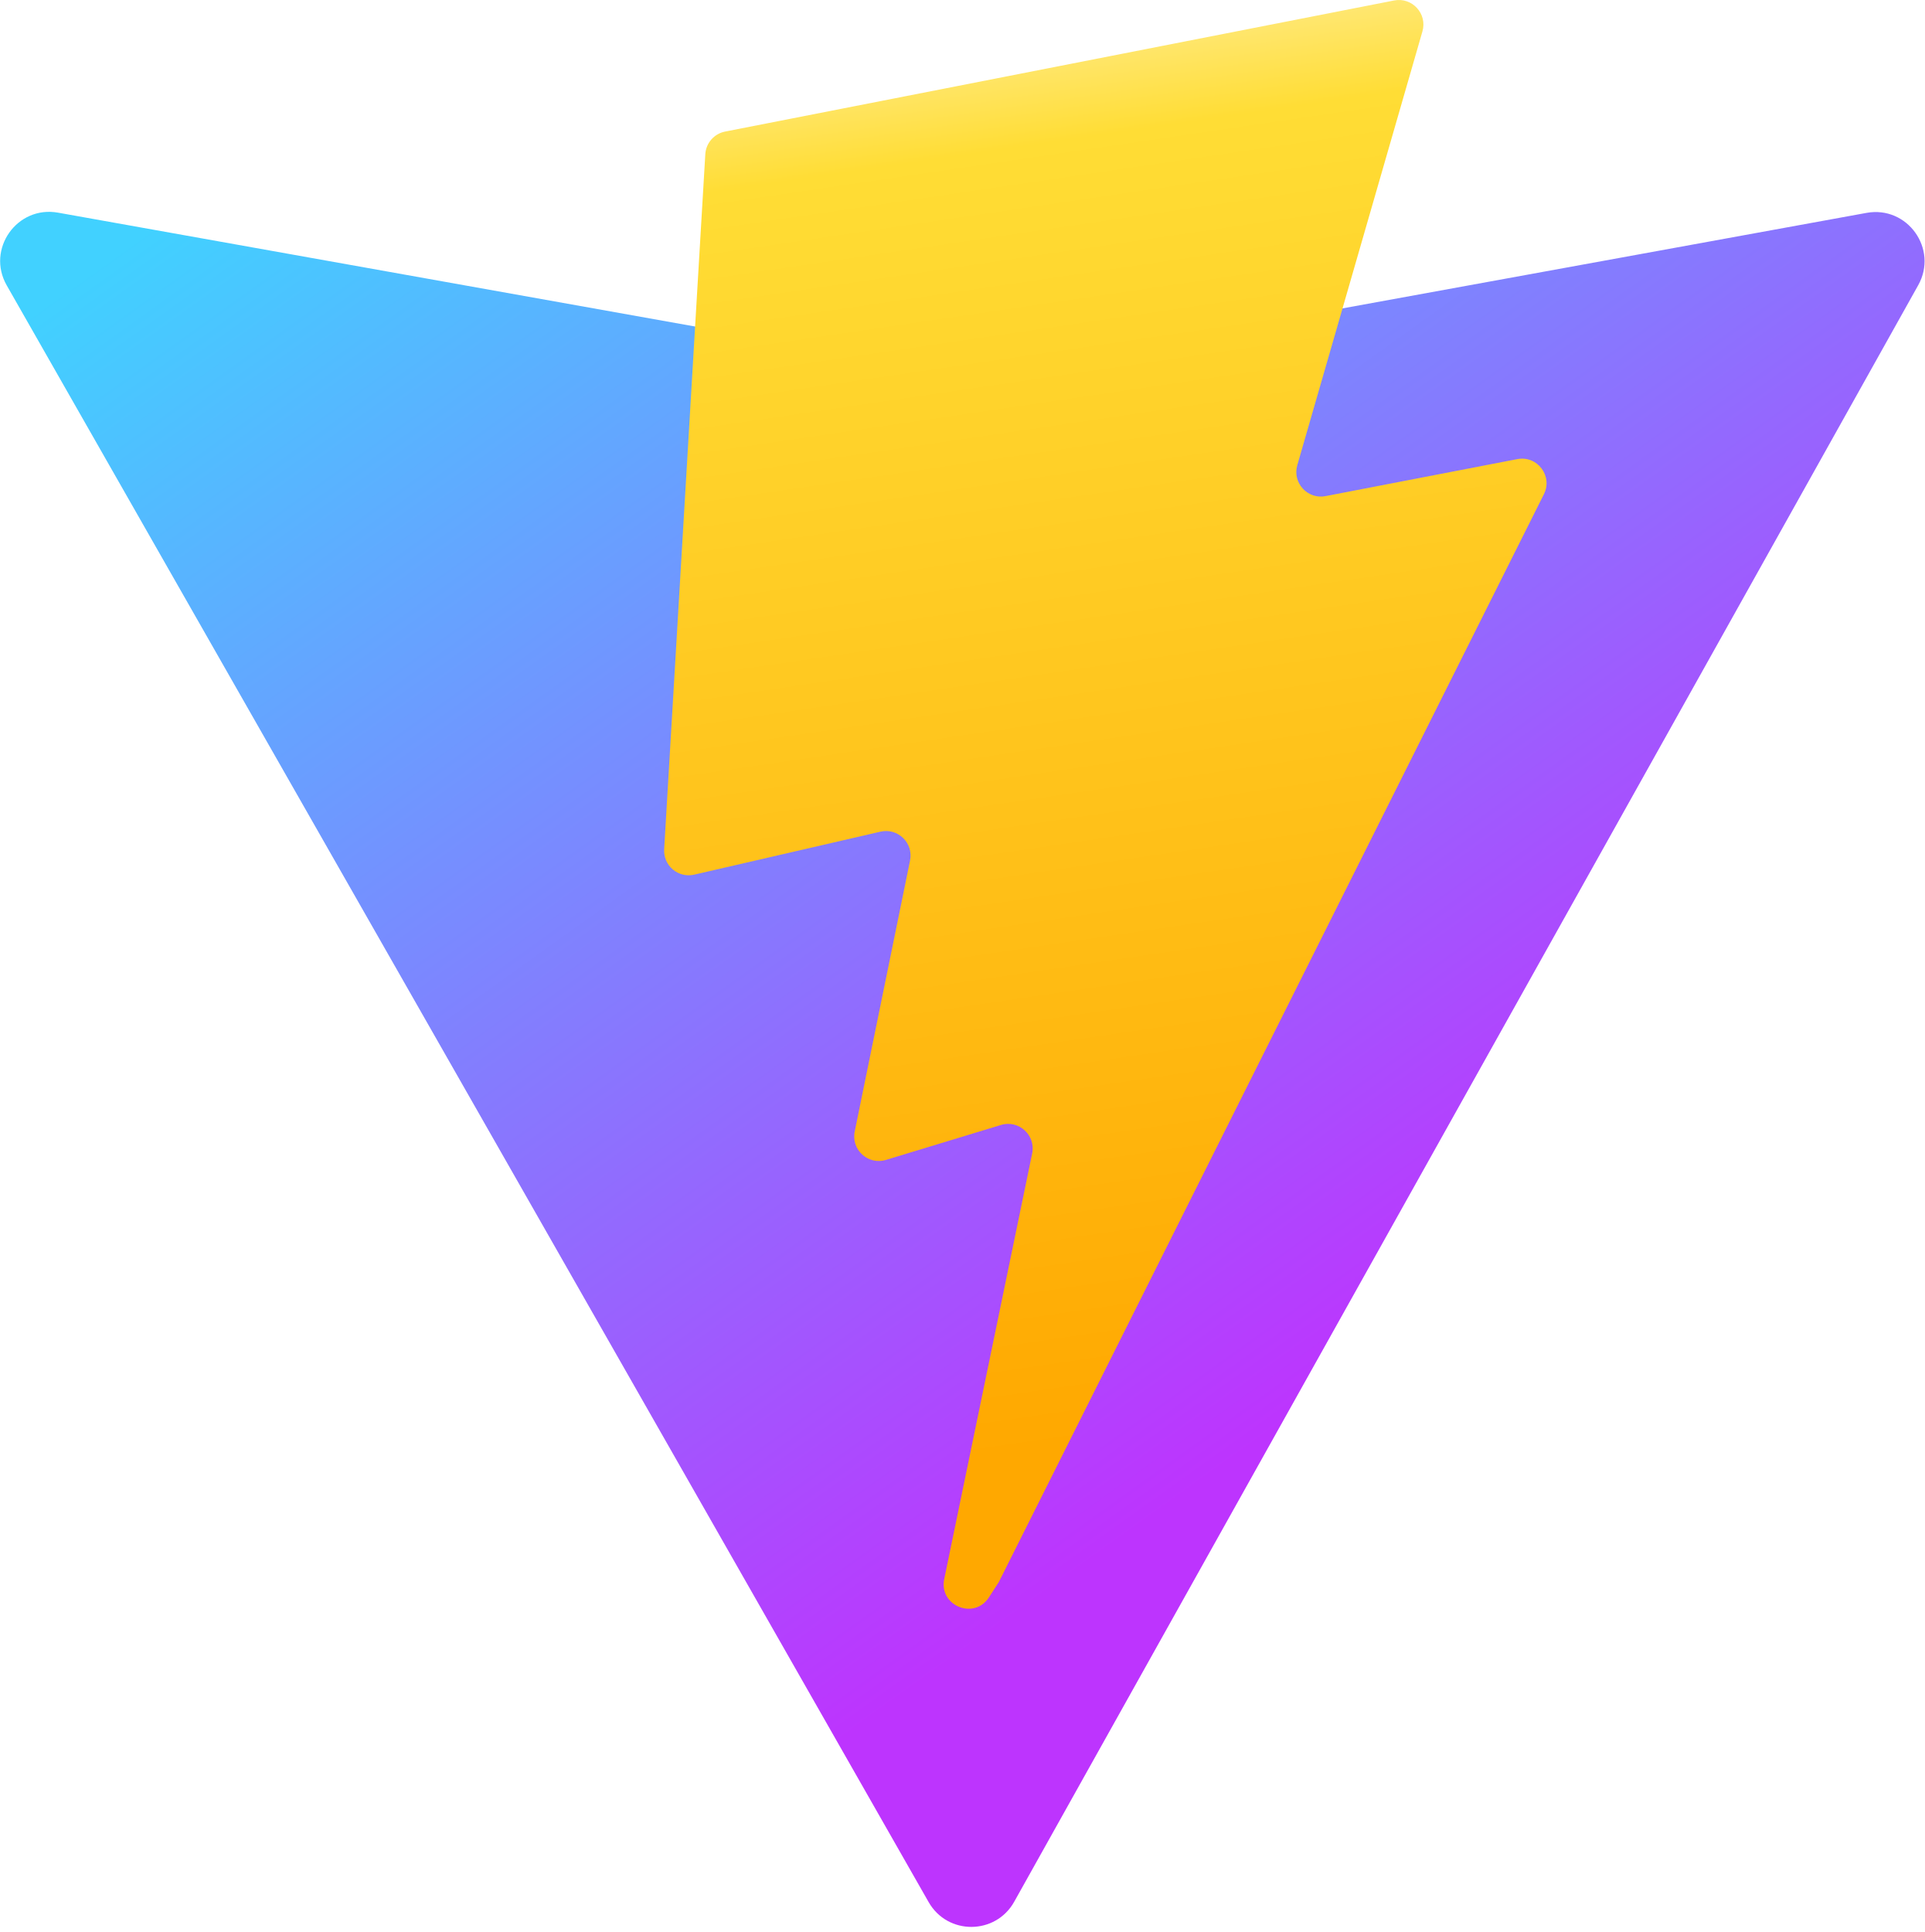
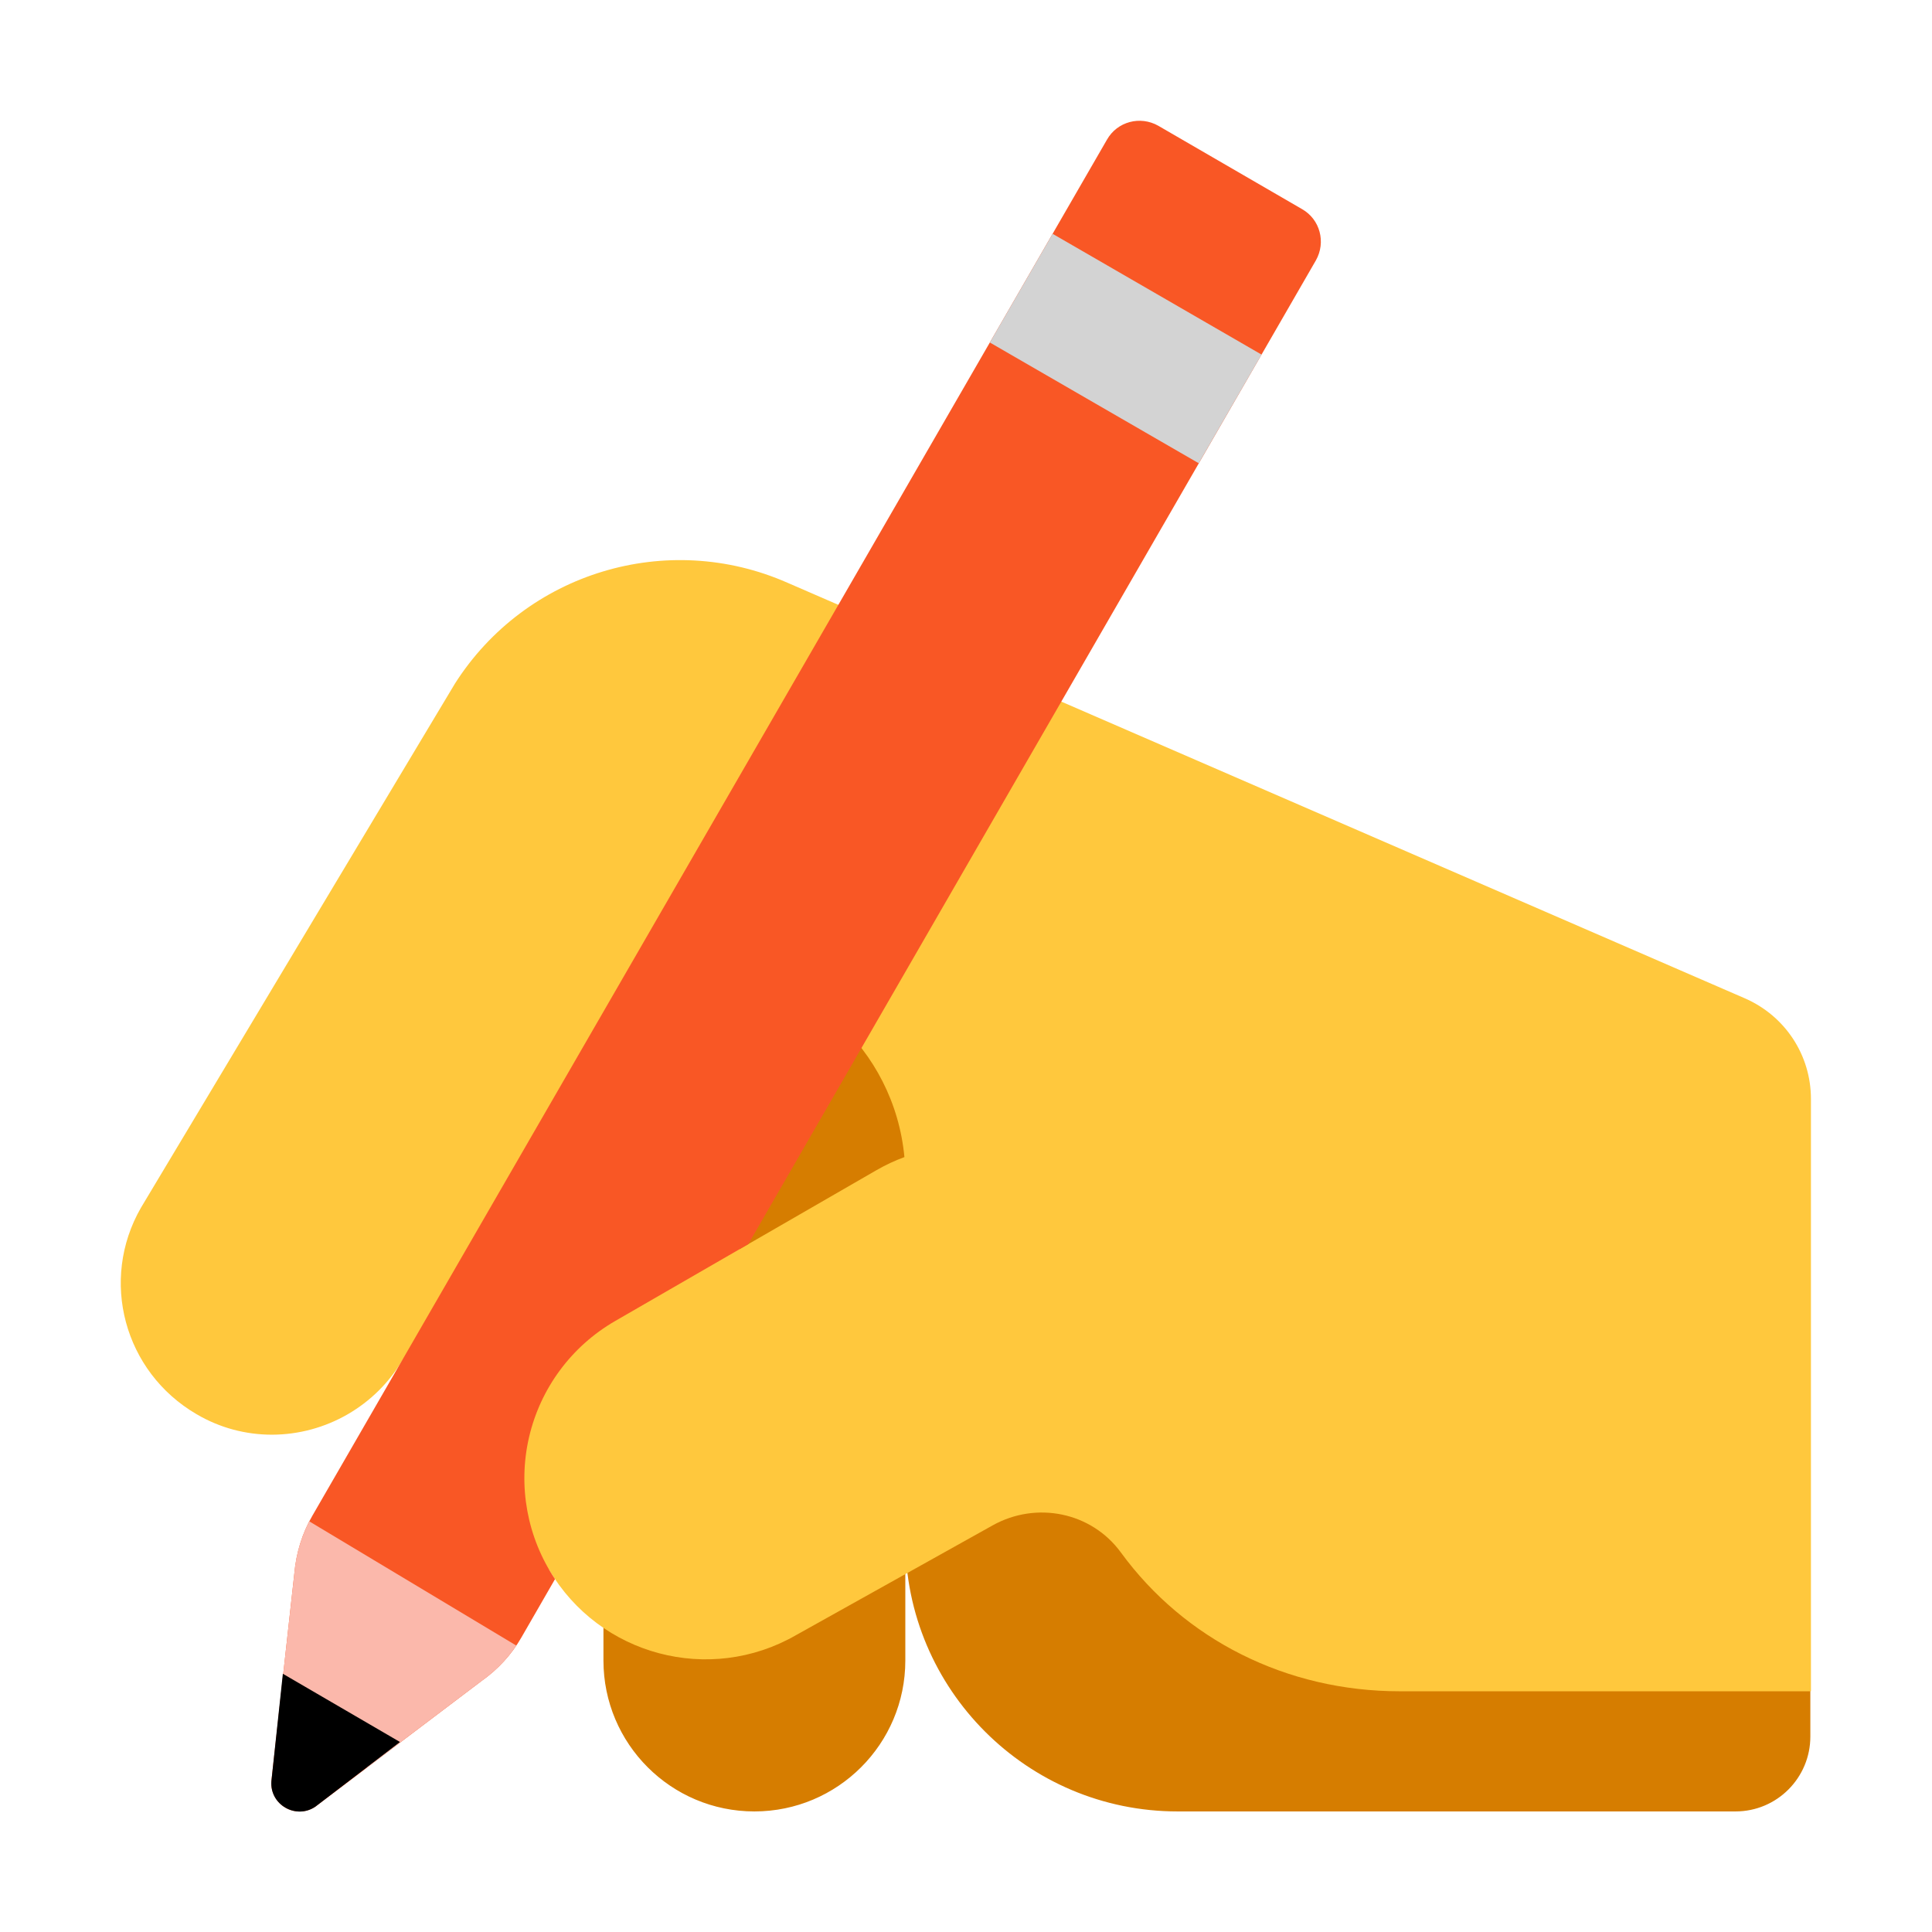
- <svg xmlns="http://www.w3.org/2000/svg" aria-hidden="true" role="img" class="iconify iconify--logos" width="31.88" height="32" preserveAspectRatio="xMidYMid meet" viewBox="0 0 256 257">
-   <defs>
-     <linearGradient id="IconifyId1813088fe1fbc01fb466" x1="-.828%" x2="57.636%" y1="7.652%" y2="78.411%">
-       <stop offset="0%" stop-color="#41D1FF" />
-       <stop offset="100%" stop-color="#BD34FE" />
-     </linearGradient>
-     <linearGradient id="IconifyId1813088fe1fbc01fb467" x1="43.376%" x2="50.316%" y1="2.242%" y2="89.03%">
-       <stop offset="0%" stop-color="#FFEA83" />
-       <stop offset="8.333%" stop-color="#FFDD35" />
-       <stop offset="100%" stop-color="#FFA800" />
-     </linearGradient>
-   </defs>
-   <path fill="url(#IconifyId1813088fe1fbc01fb466)" d="M255.153 37.938L134.897 252.976c-2.483 4.44-8.862 4.466-11.382.048L.875 37.958c-2.746-4.814 1.371-10.646 6.827-9.67l120.385 21.517a6.537 6.537 0 0 0 2.322-.004l117.867-21.483c5.438-.991 9.574 4.796 6.877 9.62Z" />
-   <path fill="url(#IconifyId1813088fe1fbc01fb467)" d="M185.432.063L96.44 17.501a3.268 3.268 0 0 0-2.634 3.014l-5.474 92.456a3.268 3.268 0 0 0 3.997 3.378l24.777-5.718c2.318-.535 4.413 1.507 3.936 3.838l-7.361 36.047c-.495 2.426 1.782 4.5 4.151 3.78l15.304-4.649c2.372-.72 4.652 1.36 4.15 3.788l-11.698 56.621c-.732 3.542 3.979 5.473 5.943 2.437l1.313-2.028l72.516-144.72c1.215-2.423-.88-5.186-3.54-4.672l-25.505 4.922c-2.396.462-4.435-1.77-3.759-4.114l16.646-57.705c.677-2.35-1.37-4.583-3.769-4.113Z" />
+ <svg xmlns="http://www.w3.org/2000/svg" width="32" height="32" viewBox="0 0 32 32">
+   <g fill="none">
+     <path fill="#D67D00" d="M9.995 15.583a2.5 2.5 0 0 1 5 0v8.42h6.95v-4h8.04v8.76c0 .68-.55 1.24-1.24 1.24h-9.24c-2.49 0-4.51-2.02-4.51-4.51v2.01a2.5 2.5 0 0 1-5 0z" />
+     <path fill="#FFC83D" d="m13.045 9.653l15.85 6.88c.67.29 1.1.94 1.1 1.67v9.81h-6.81c-1.88 0-3.57-.86-4.62-2.3c-.49-.67-1.4-.85-2.12-.45l-3.26 1.82A3.005 3.005 0 0 1 9.095 26H8v-3.5l-1.325.013a2.52 2.52 0 0 1-2.17 1.25c-.43 0-.86-.11-1.25-.34c-1.2-.7-1.61-2.22-.92-3.42l5.2-8.68a4.419 4.419 0 0 1 5.51-1.67M8.125 20h4.125v.69l2.265-1.307c.152-.088.307-.16.465-.218a3.487 3.487 0 0 0-3.475-3.162c-.67 0-1.29 1.36-1.62 1.95z" />
+     <path fill="#F95725" d="m19.185 2.083l2.38 1.38c.3.17.4.55.23.85l-9.401 16.294l-2.21 1.276a3.005 3.005 0 0 0-.991 4.272l-.558.968c-.16.28-.39.53-.66.72l-2.75 2.08a.468.468 0 0 1-.73-.42l.38-3.44c.03-.34.13-.67.3-.96l13.16-22.79c.17-.3.55-.4.85-.23" />
+     <path fill="#FBB8AB" d="m8.552 27.256l-3.43-2.058a2.32 2.32 0 0 0-.247.865L4.61 28.46l1.469.816l1.896-1.433c.226-.16.424-.361.577-.587" />
+     <path fill="#000" d="m4.685 27.723l-.19 1.78c-.03.39.41.64.73.42l1.4-1.07z" />
+     <path fill="#D3D3D3" d="m16.395 5.673l3.46 2l1.04-1.8l-3.46-2z" />
+   </g>
</svg>
